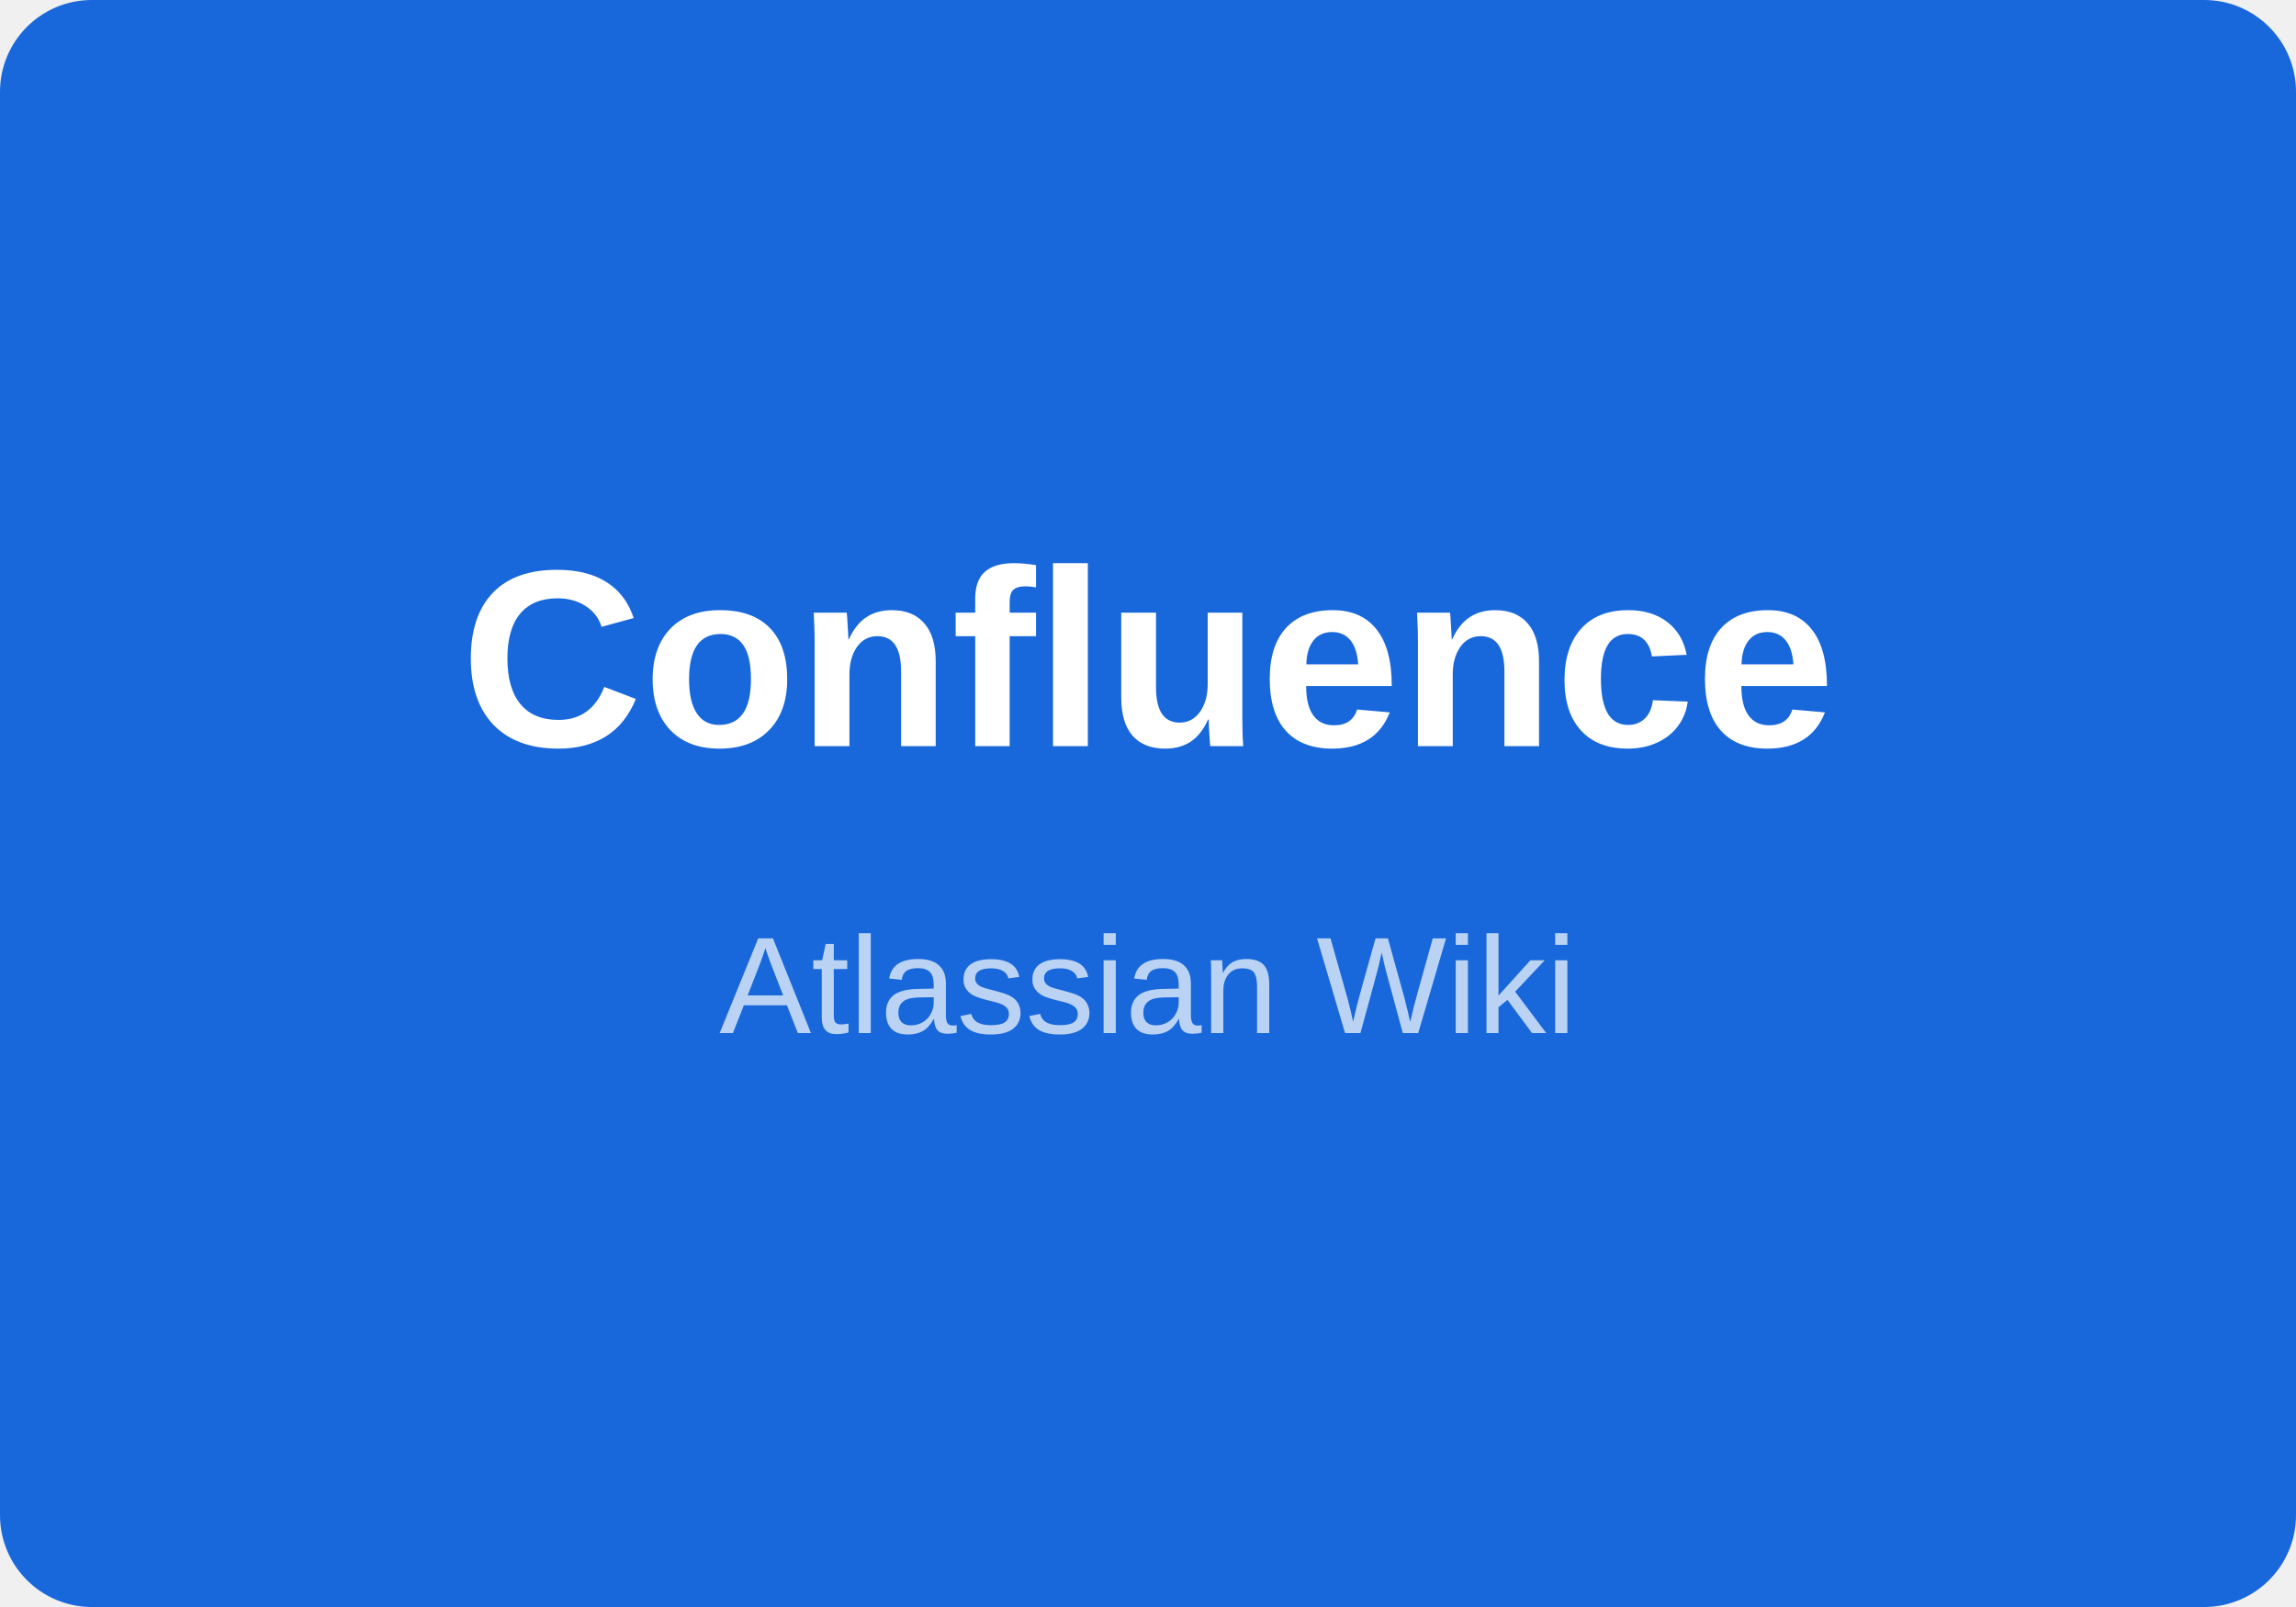
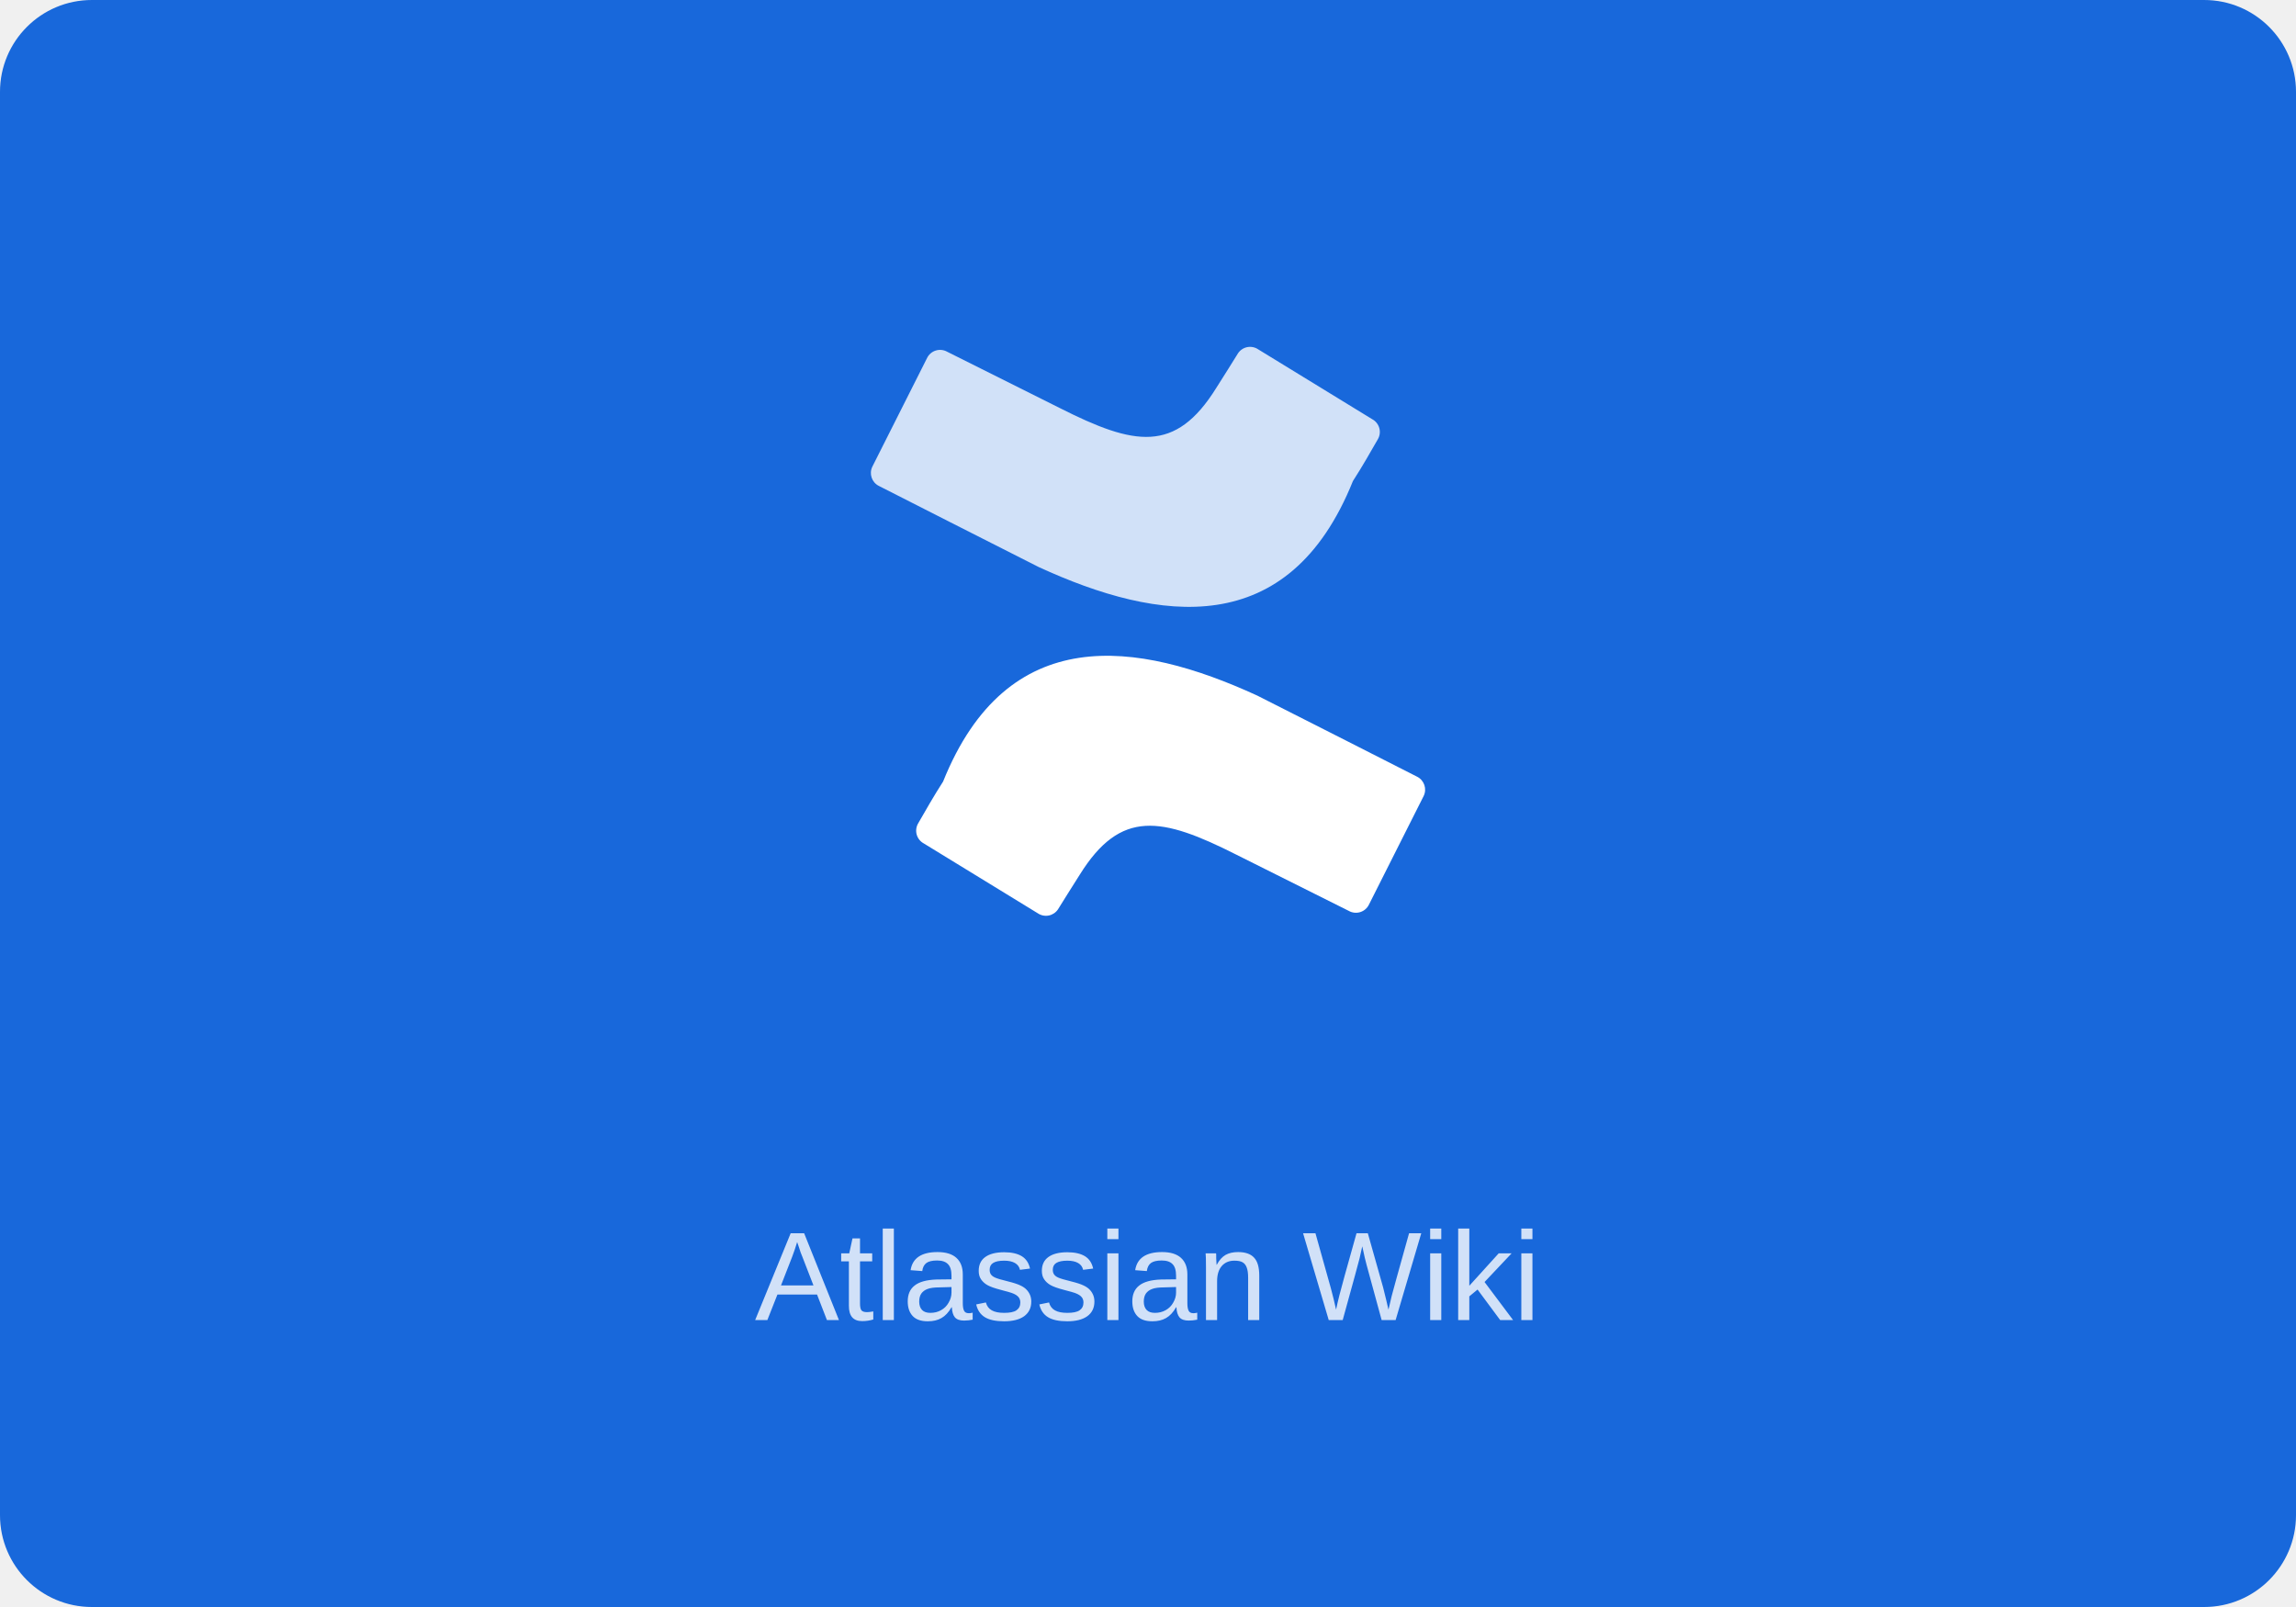
<svg xmlns="http://www.w3.org/2000/svg" viewBox="0 0 200 140" width="200" height="140">
  <rect width="200" height="140" rx="8" fill="#1868db" />
-   <text x="100" y="65" text-anchor="middle" fill="#fff" font-family="Arial, sans-serif" font-size="22" font-weight="700">Confluence</text>
-   <text x="100" y="90" text-anchor="middle" fill="rgba(255,255,255,0.7)" font-family="Arial, sans-serif" font-size="12">Atlassian Wiki</text>
+   <g transform="translate(100,55) scale(0.7)">
+     <path d="M-25.5,18.7c-1.1,1.7-2.3,3.8-3.1,5.2a1.8,1.8,0,0,0,.7,2.5l14.2,8.7a1.8,1.8,0,0,0,2.5-.5c.7-1.1,1.6-2.6,2.7-4.3,5.1-8.2,10.2-7.2,19.5-2.5l14,7a1.8,1.8,0,0,0,2.5-.8l6.8-13.5a1.8,1.8,0,0,0-.8-2.4c-3.9-2-13.2-6.7-19.9-10.1C-1.4,1.1-17.5-1.2-25.5,18.7Z" fill="white" />
+     <path d="M25.5-18.7c1.1-1.7,2.3-3.8,3.1-5.2a1.8,1.8,0,0,0-.7-2.5L13.7-35.1a1.8,1.8,0,0,0-2.5.5c-.7,1.1-1.6,2.6-2.7,4.3-5.1,8.2-10.2,7.2-19.5,2.5l-14-7a1.8,1.8,0,0,0-2.5.8l-6.8,13.5a1.8,1.8,0,0,0,.8,2.4c3.9,2,13.2,6.7,19.9,10.1C1.4-1.1,17.5,1.2,25.5-18.7Z" fill="rgba(255,255,255,0.8)" />
+   </g>
+   <text x="100" y="115" text-anchor="middle" fill="rgba(255,255,255,0.8)" font-family="Arial, sans-serif" font-size="11">Atlassian Wiki</text>
</svg>
